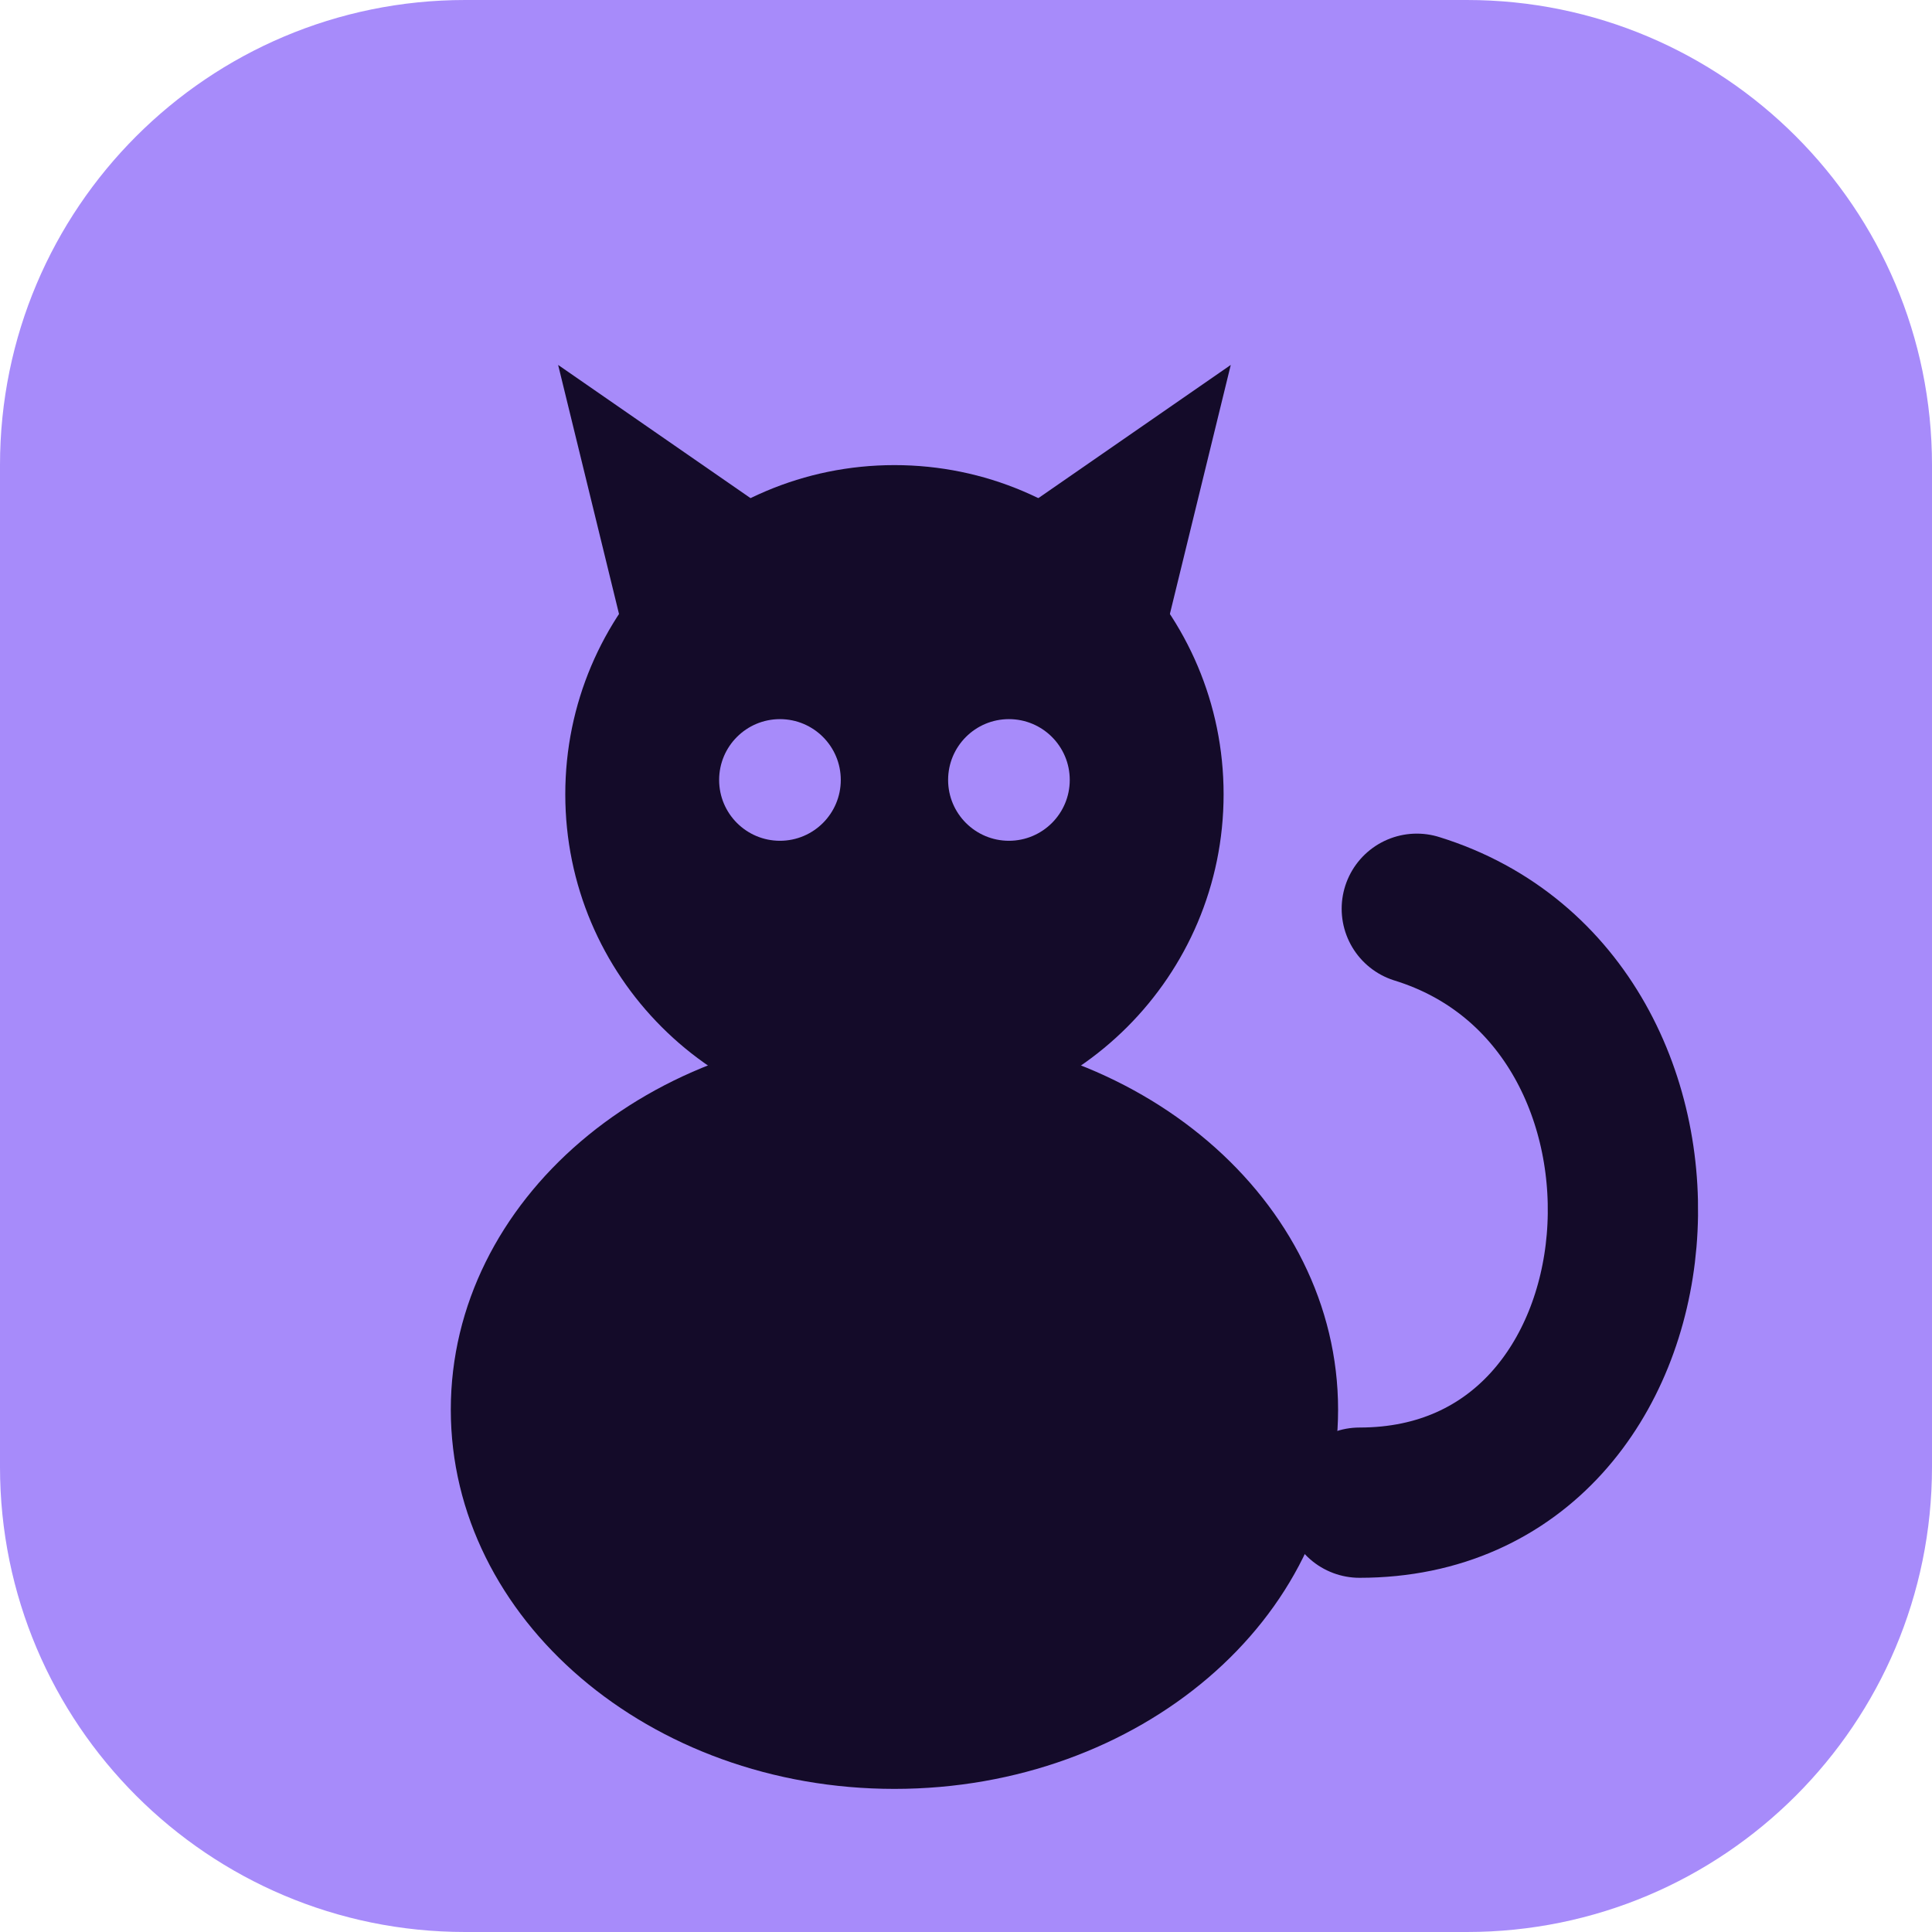
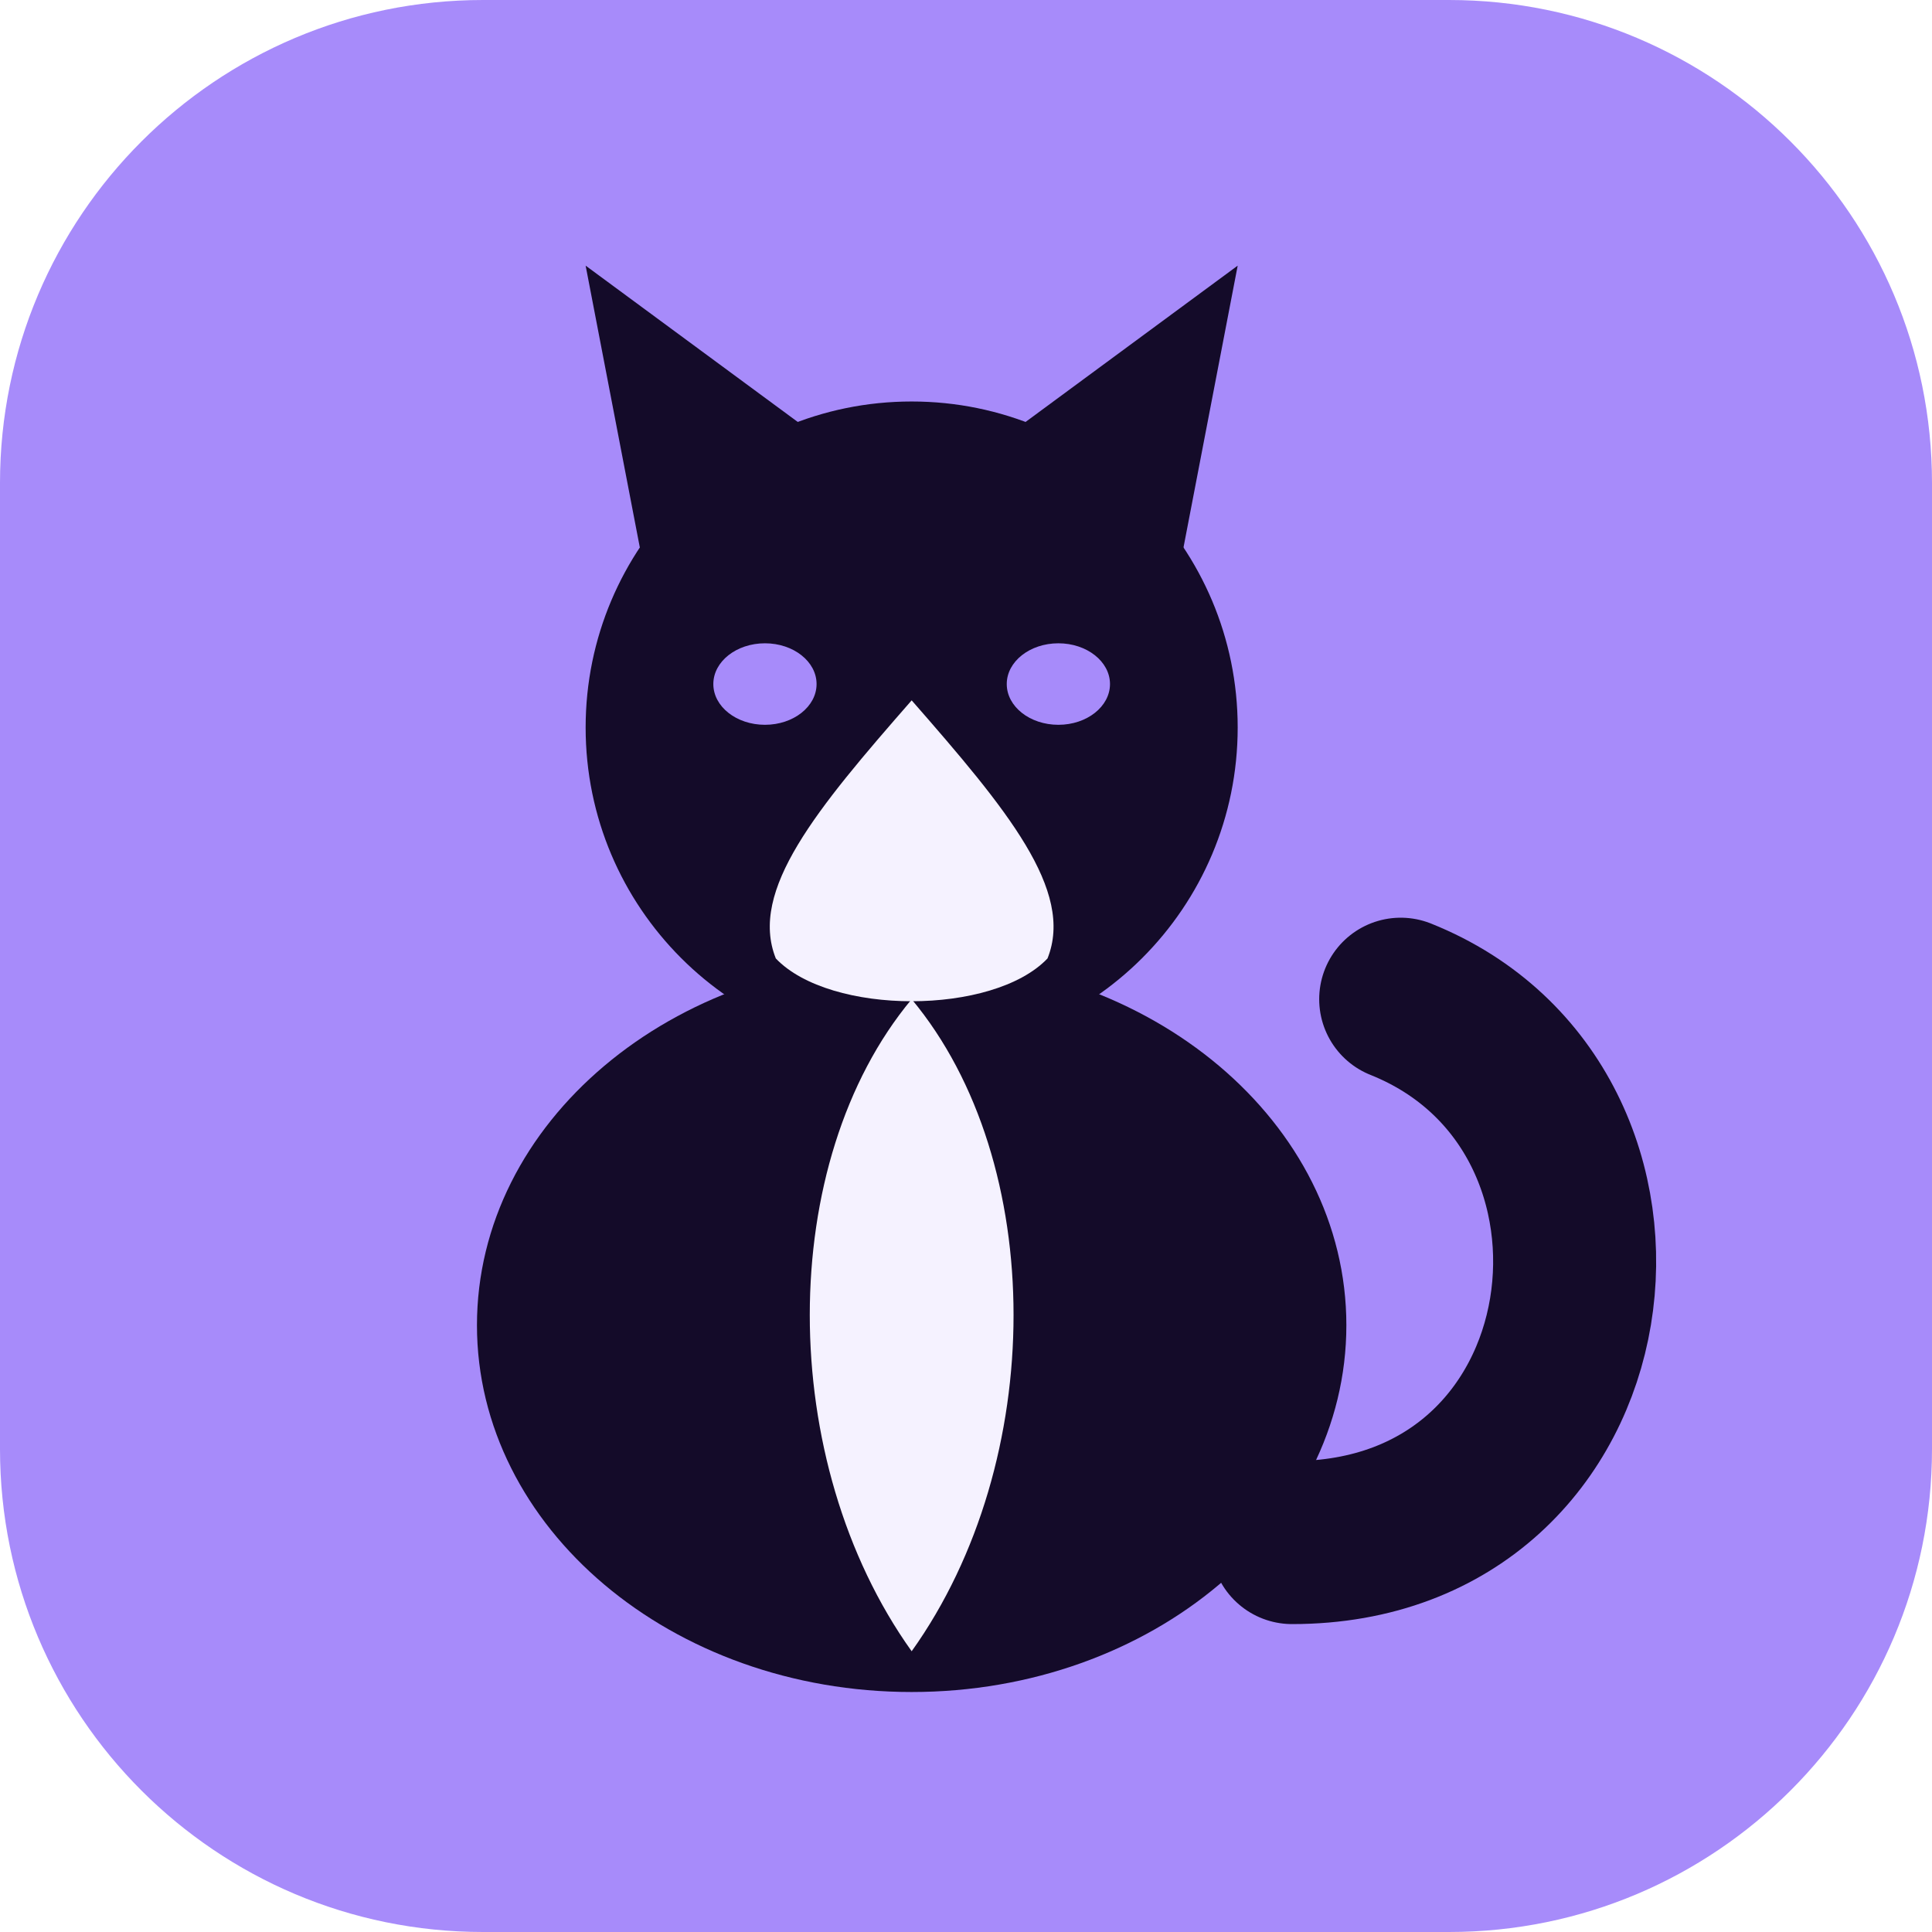
- <svg xmlns="http://www.w3.org/2000/svg" viewBox="-1.5 -1.5 27 27">
-   <rect x="-1.5" y="-1.5" width="27" height="27" rx="6.5" fill="#a78bfa" />
-   <path d="M 17.5 19.5 C 22 19.5 22.5 12.5 18.3 11.2" fill="none" stroke="#140b29" stroke-width="2.1" stroke-linecap="round" />
-   <ellipse cx="11" cy="18.2" rx="6.2" ry="5.3" fill="#140b29" />
-   <circle cx="11" cy="9.6" r="4.6" fill="#140b29" />
-   <polygon points="7.4,8.1 6.3,3.6 10.2,6.3" fill="#140b29" />
-   <polygon points="14.6,8.1 15.7,3.6 11.8,6.3" fill="#140b29" />
-   <circle cx="9.4" cy="9.4" r="0.85" fill="#a78bfa" />
-   <circle cx="12.6" cy="9.4" r="0.85" fill="#a78bfa" />
+ <svg xmlns="http://www.w3.org/2000/svg" viewBox="0 0 64 64">
+   <rect width="64" height="64" rx="16" fill="#a78bfa" />
+   <g transform="translate(3.2 1.6) scale(0.9)">
+     <path d="M44 55 C56 55 58 39 48 35" fill="none" stroke="#140b29" stroke-width="6" stroke-linecap="round" />
+     <ellipse cx="30" cy="47" rx="16" ry="13.5" fill="#140b29" />
+     <circle cx="30" cy="25" r="12" fill="#140b29" />
+     <polygon points="20.5,21 18,8 27.5,15" fill="#140b29" />
+     <polygon points="39.5,21 42,8 32.5,15" fill="#140b29" />
+     <path d="M30 35 C25 41 25 52 30 59 C35 52 35 41 30 35Z" fill="#f5f2ff" />
+     <path d="M30 24 C26.5 28 24 31 25 33.5 C27 35.6 33 35.6 35 33.5 C36 31 33.5 28 30 24Z" fill="#f5f2ff" />
+     <ellipse cx="24.6" cy="23.4" rx="1.9" ry="1.5" fill="#a78bfa" />
+     <ellipse cx="35.4" cy="23.4" rx="1.9" ry="1.5" fill="#a78bfa" />
+   </g>
</svg>
